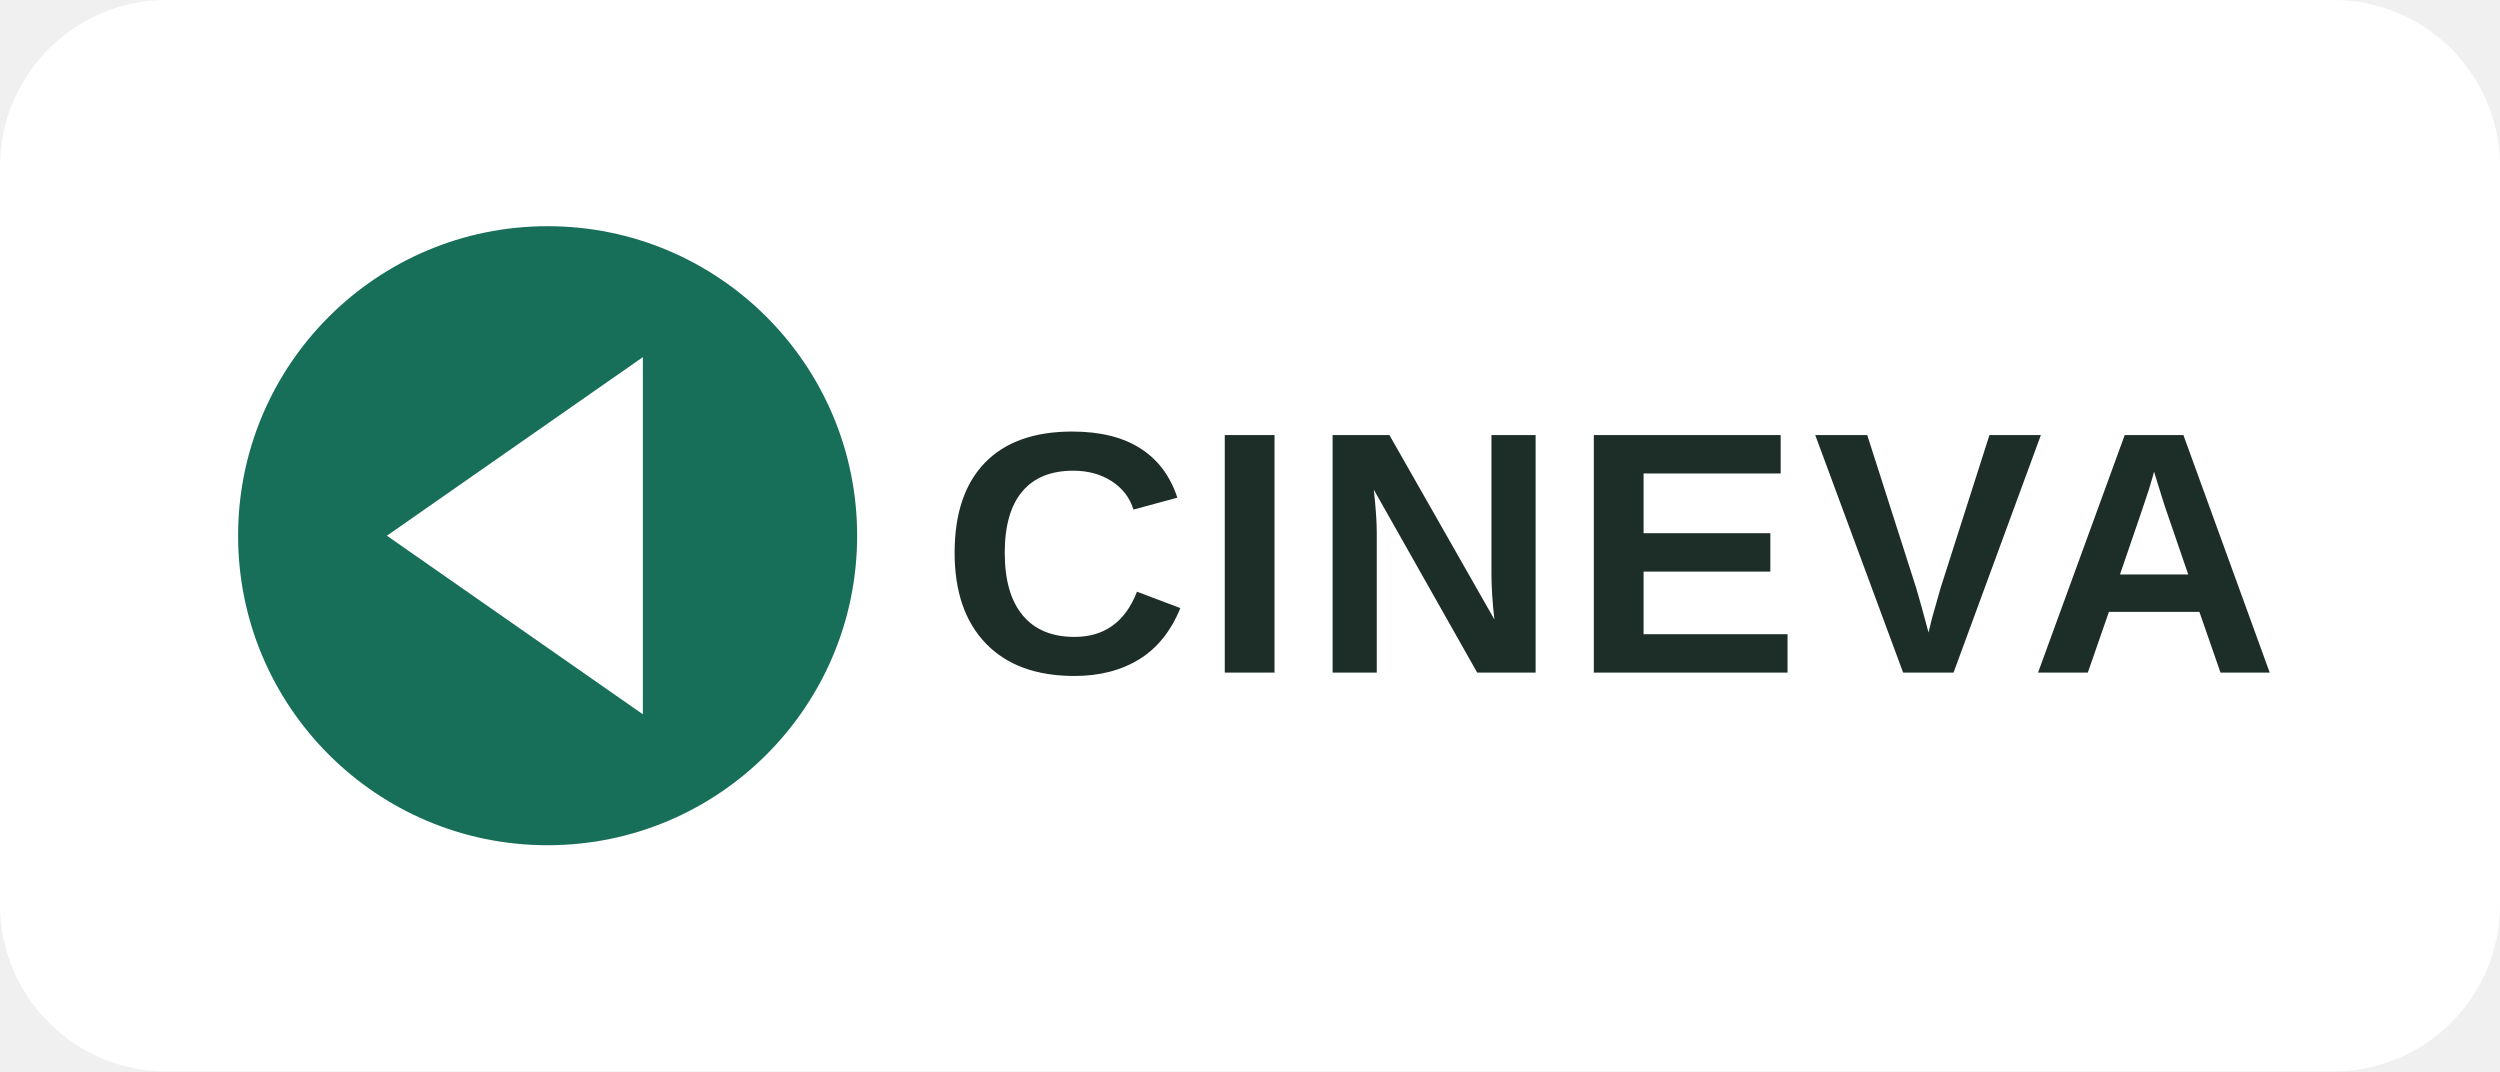
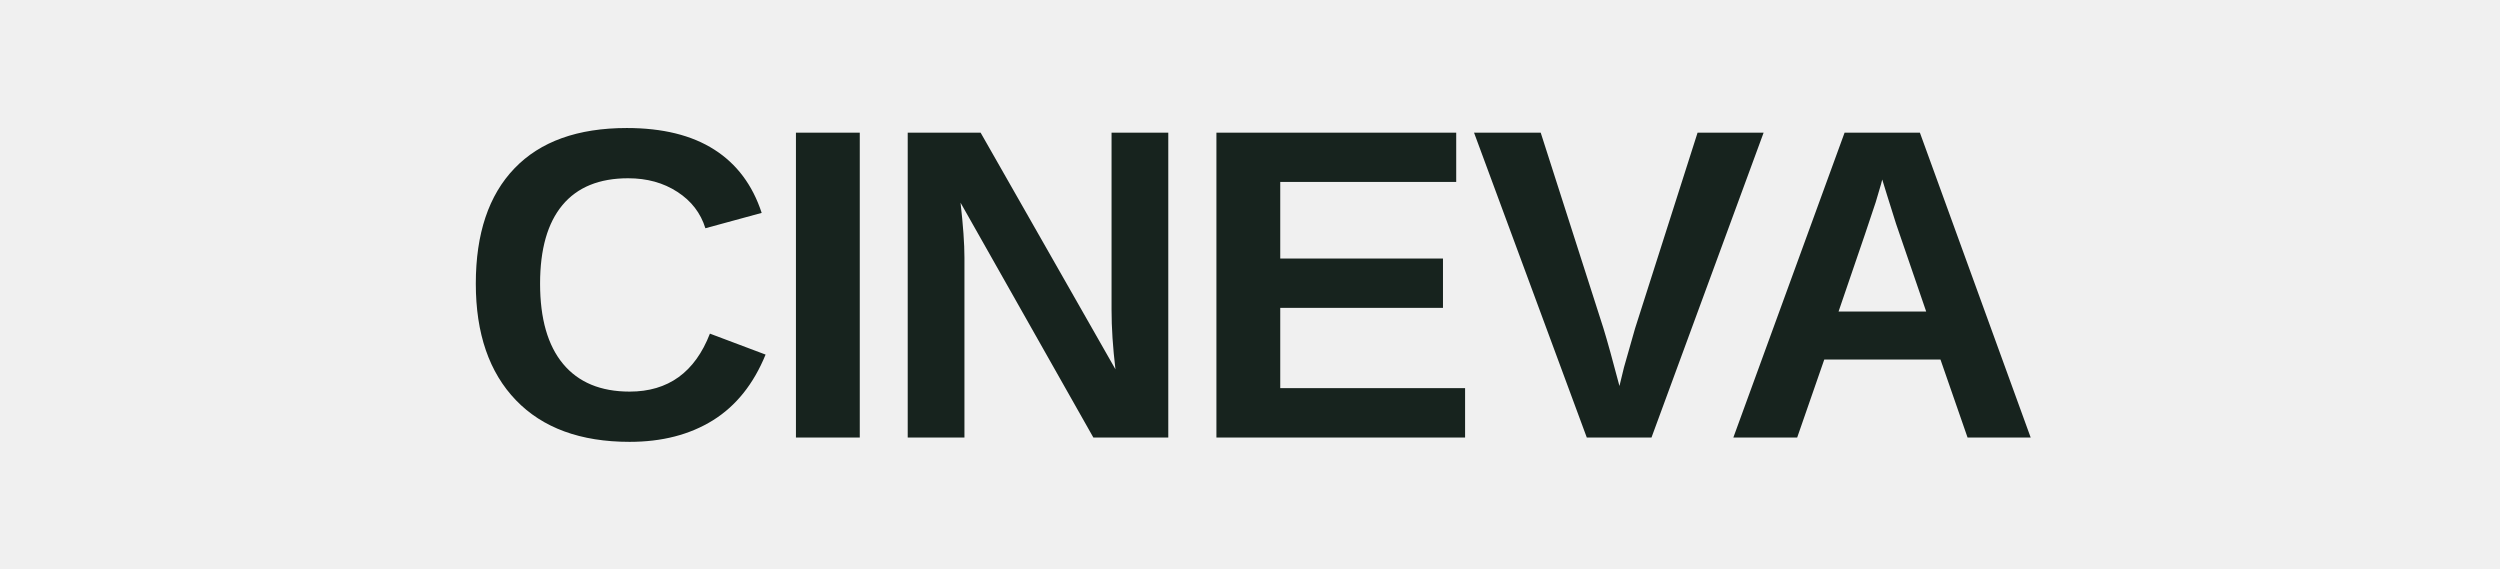
- <svg xmlns="http://www.w3.org/2000/svg" viewBox="0 0 420 180" role="img" aria-labelledby="title">
-   <rect width="420" height="180" rx="28" fill="#ffffff" />
-   <circle cx="92" cy="90" r="52" fill="#176f5a" />
-   <path d="M108 60 65 90l43 30z" fill="#ffffff" />
-   <text x="158" y="113" fill="#1d2d27" font-family="Arial, Helvetica, sans-serif" font-size="58" font-weight="700" letter-spacing="2">CINEVA</text>
+ <svg xmlns="http://www.w3.org/2000/svg" viewBox="0 0 440 100" role="img" aria-labelledby="title">
+   <text x="220" y="77" text-anchor="middle" fill="#17231e" font-family="Arial, Helvetica, sans-serif" font-size="78" font-weight="800" letter-spacing="-2">CINEVA</text>
</svg>
